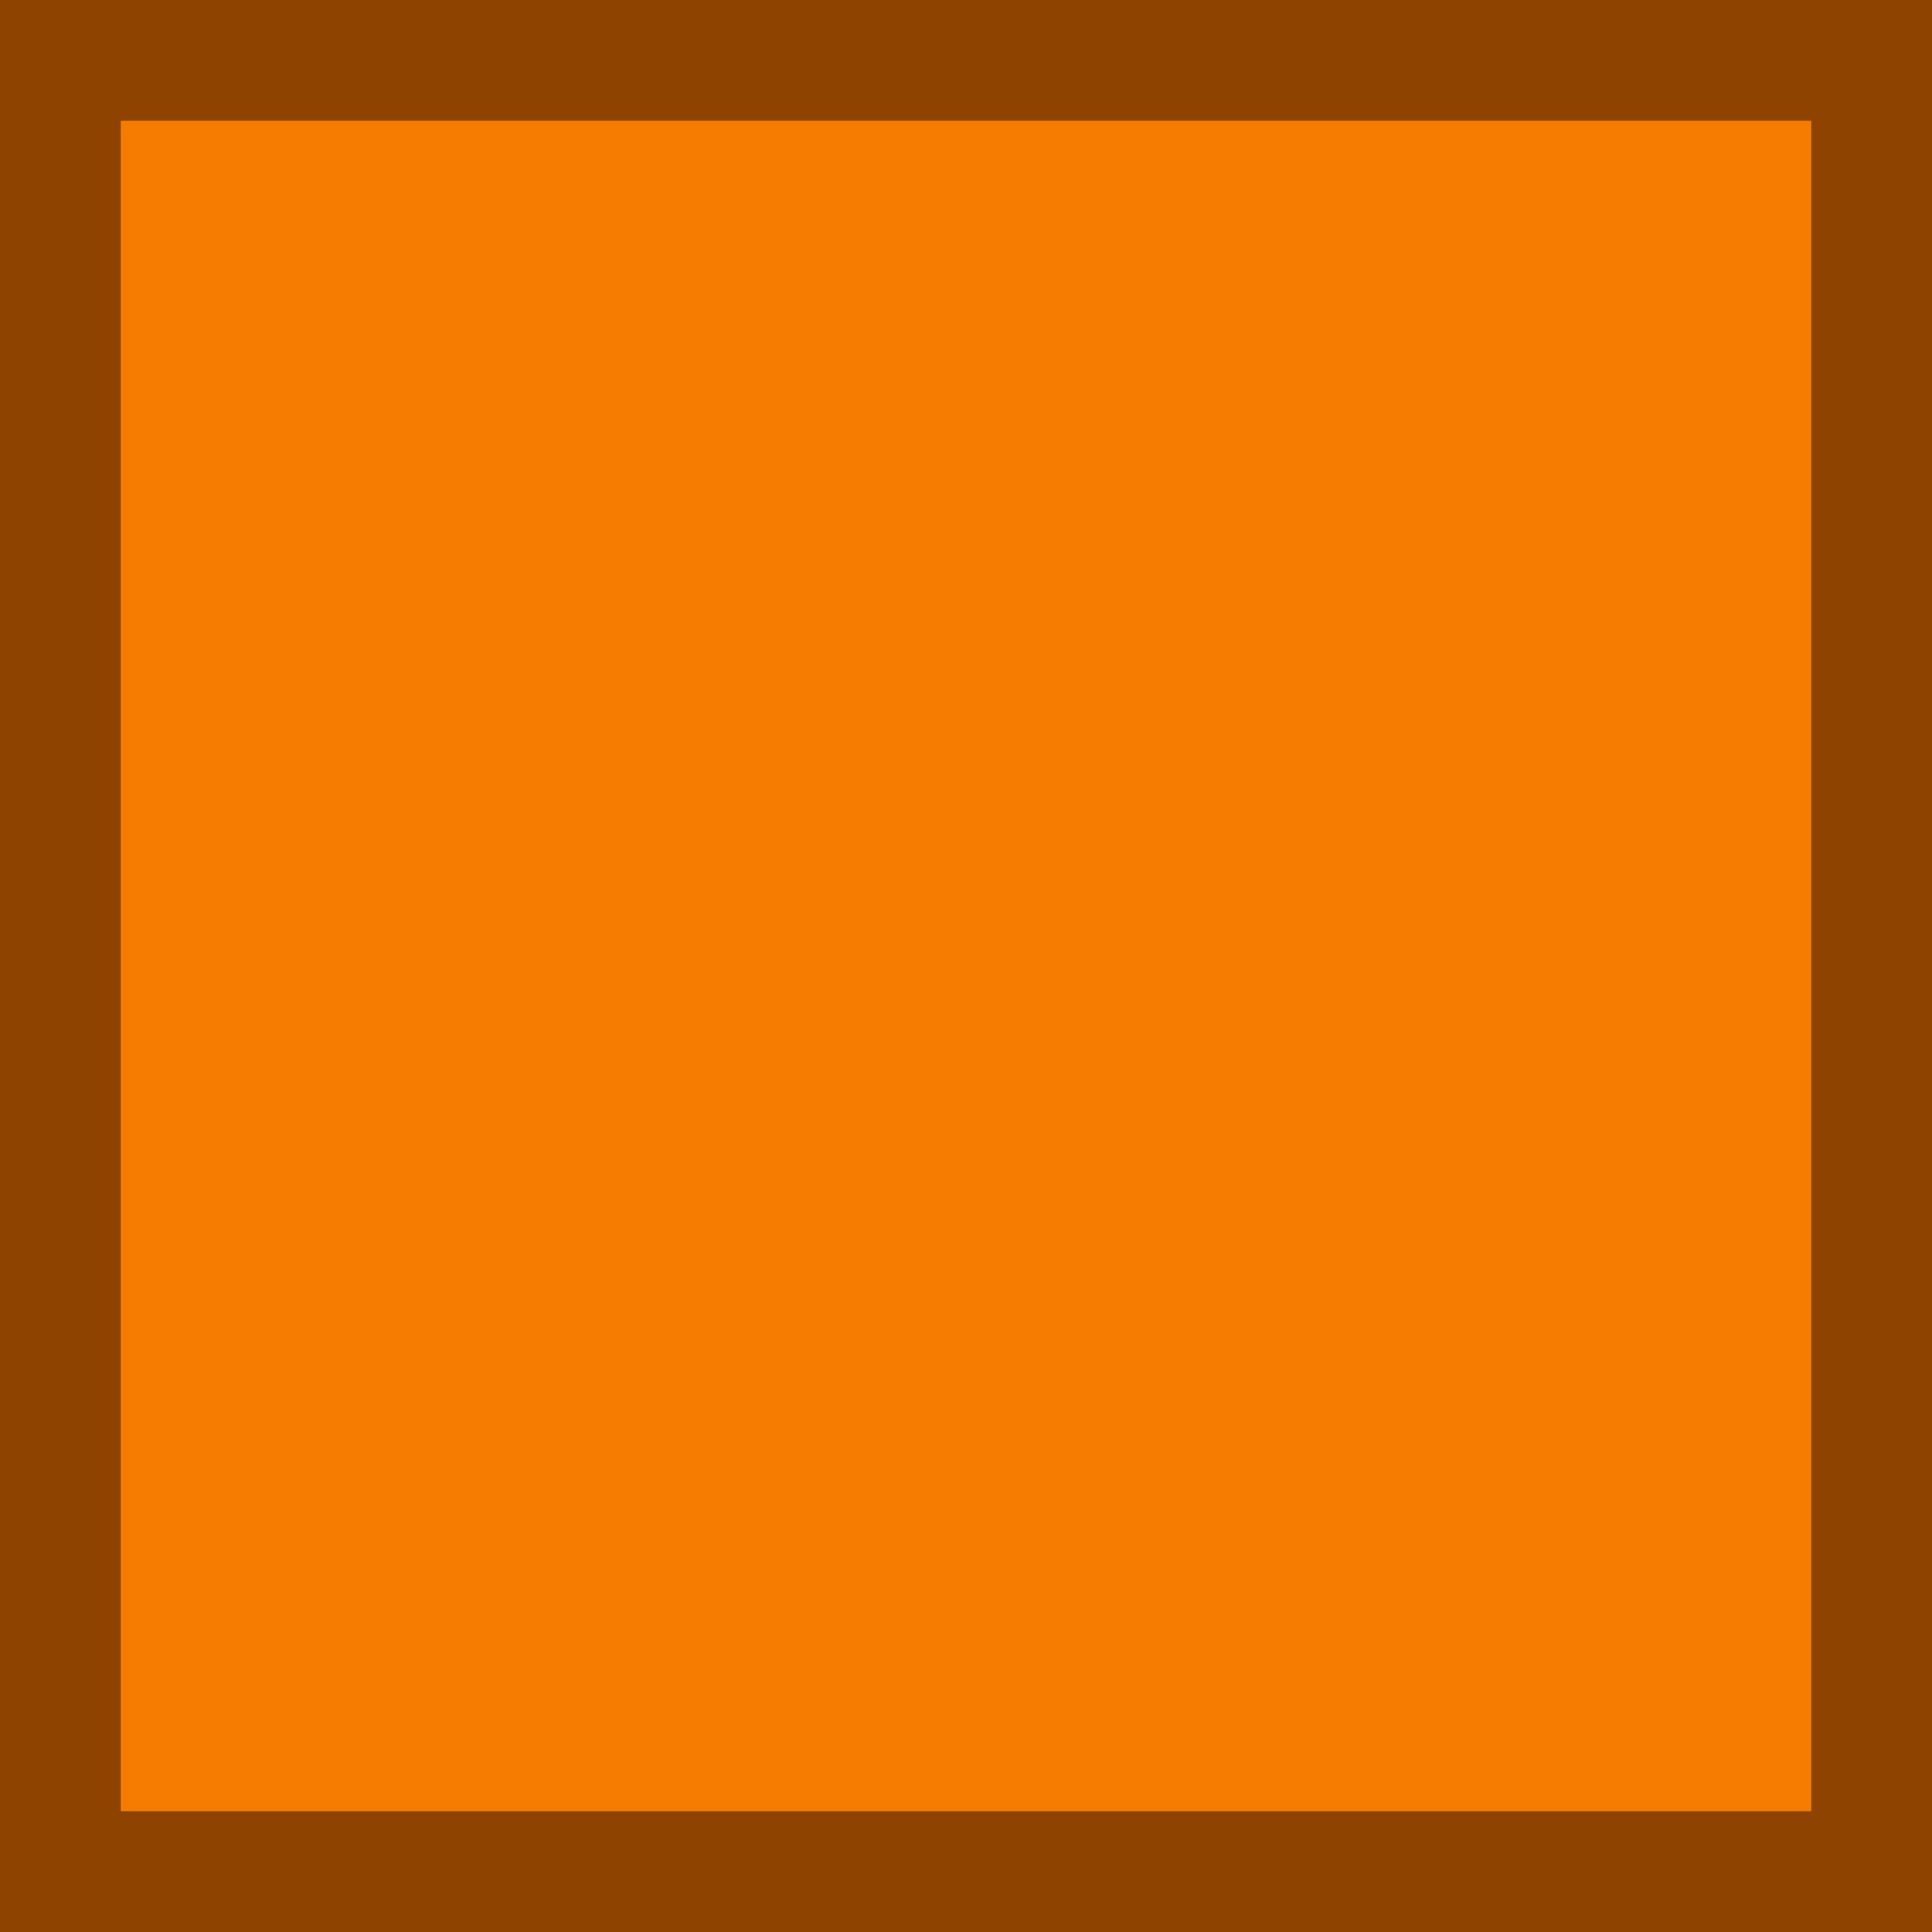
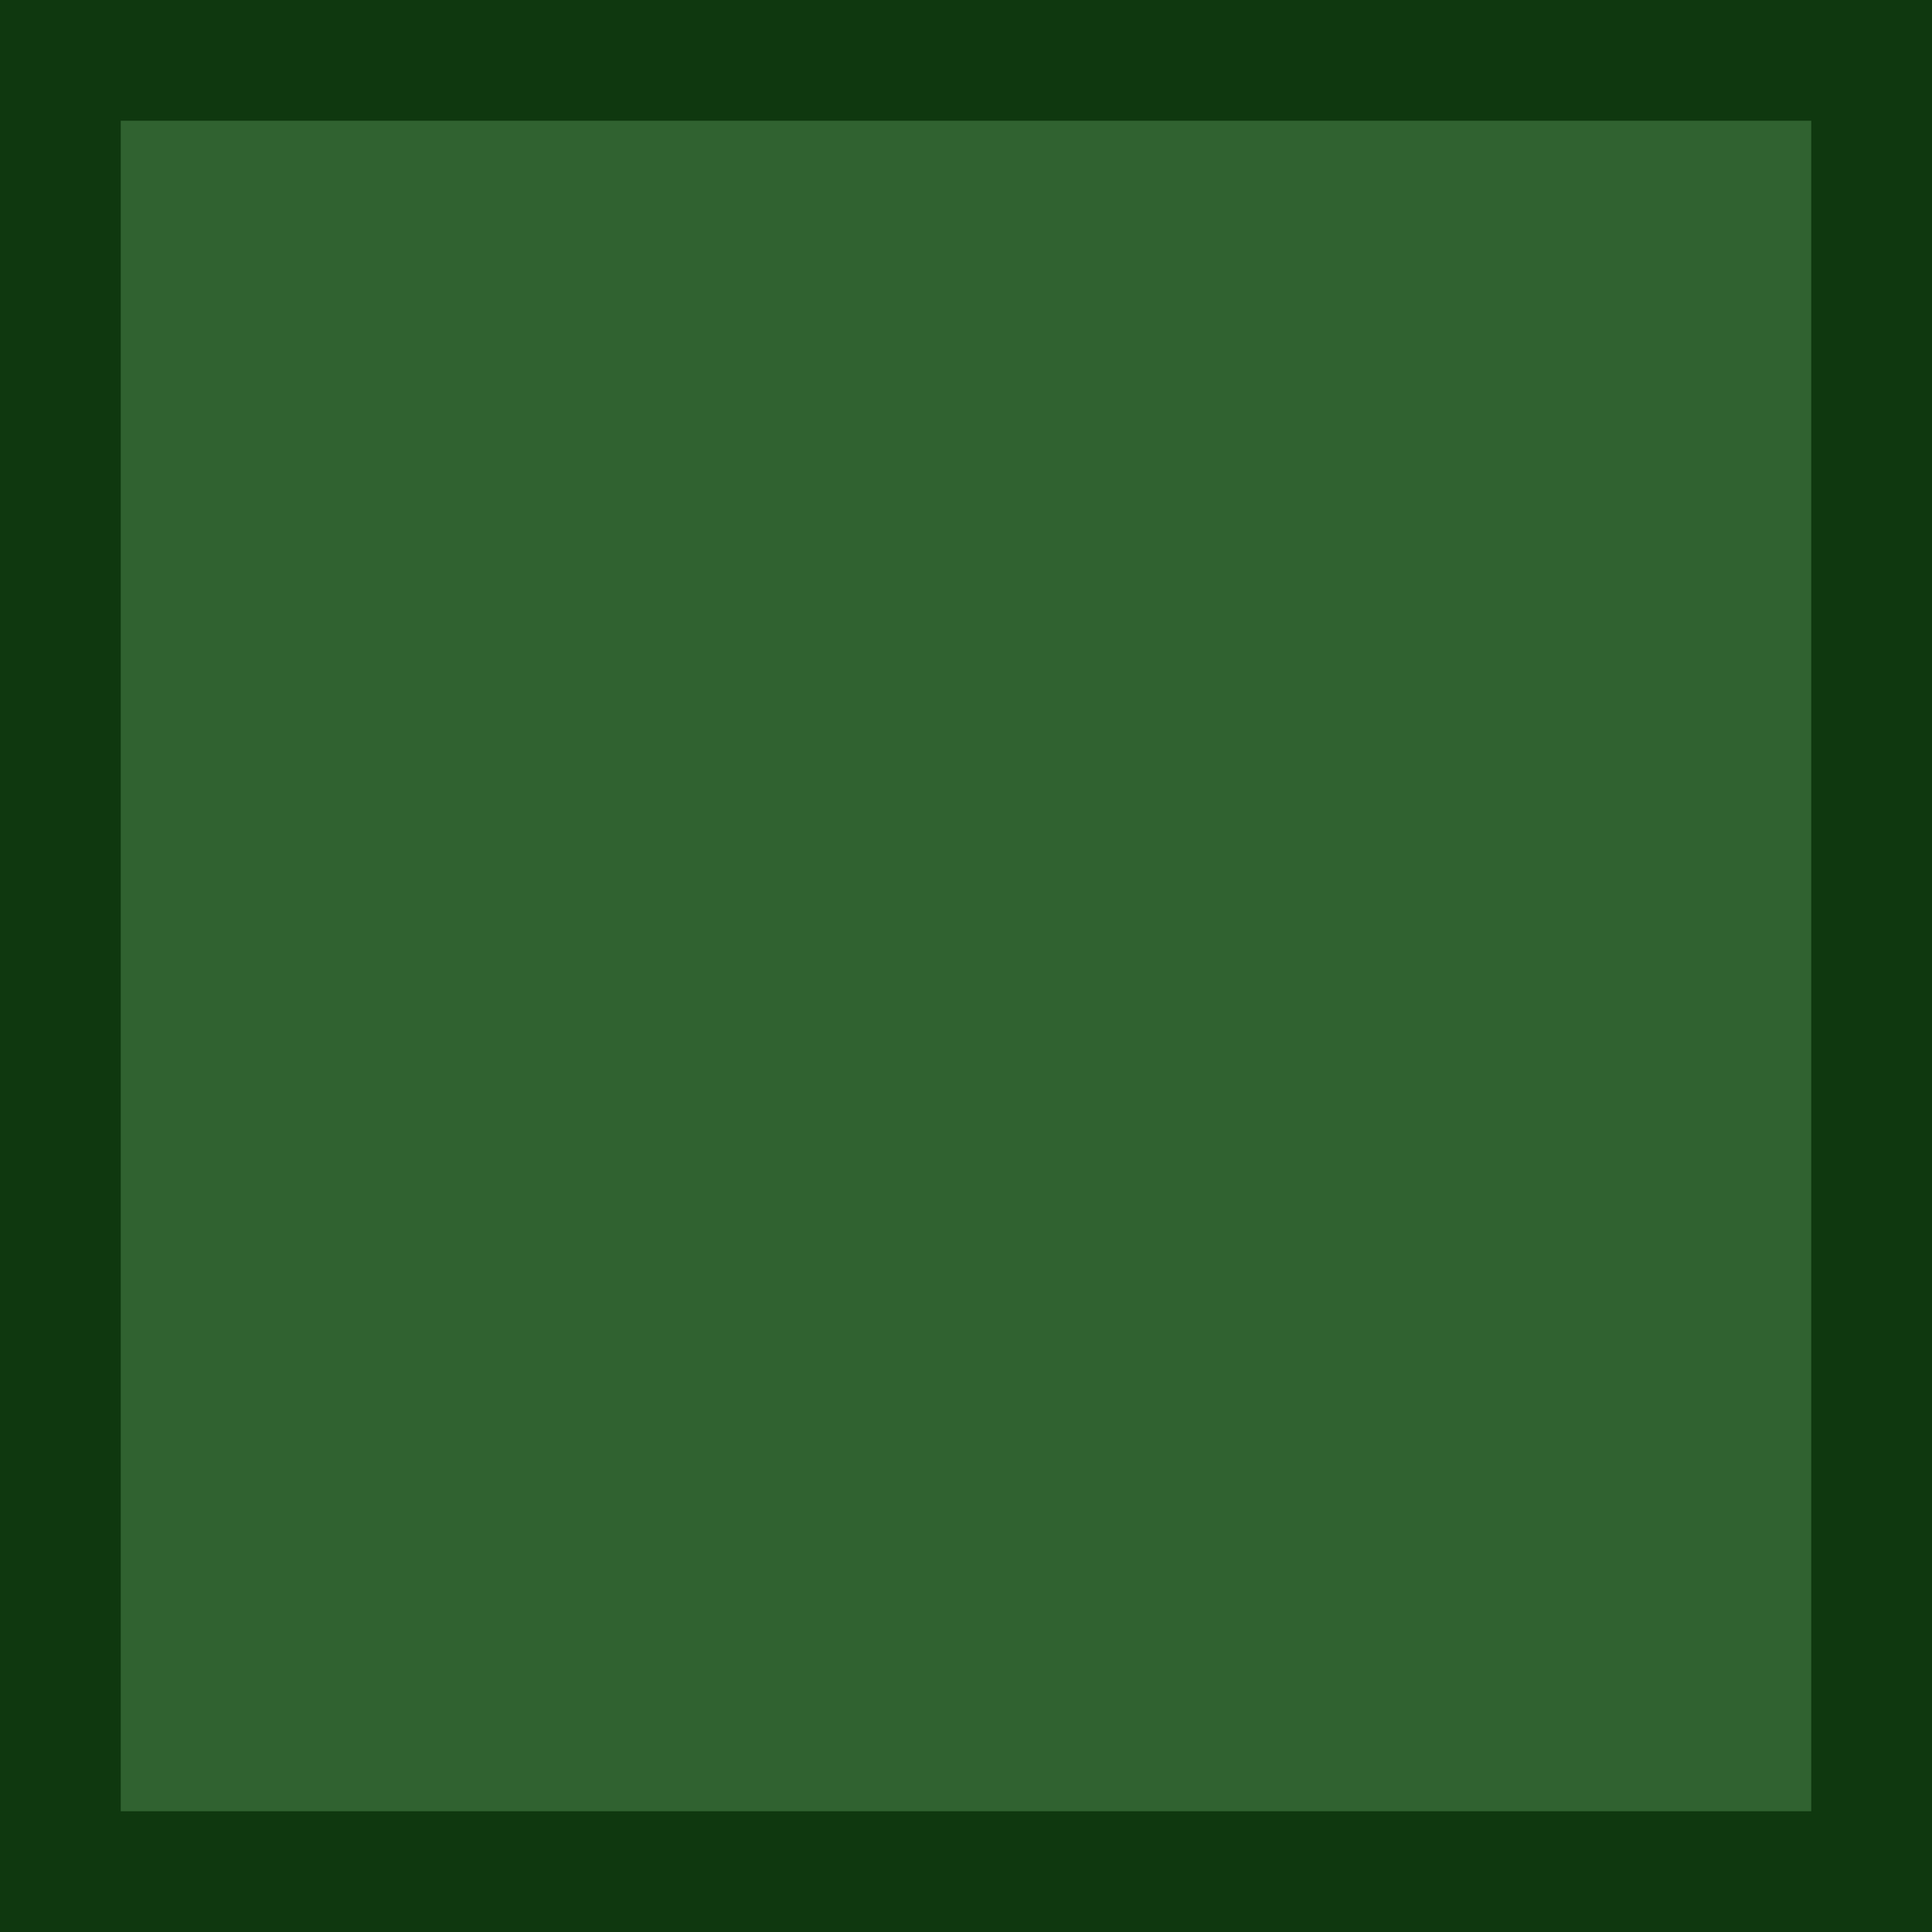
- <svg xmlns="http://www.w3.org/2000/svg" id="Layer_1" data-name="Layer 1" width="144" height="144" viewBox="0 0 144 144">
-   <defs>
-     <style>.cls-1{fill:#8e4300;}.cls-2{fill:#f57c00;}.cls-3{fill:#936e1c;}</style>
-   </defs>
-   <rect class="cls-1" width="144" height="144" />
-   <rect class="cls-2" x="9" y="9" width="126" height="126" />
-   <rect class="cls-3" x="144" width="144" height="144" />
+ <svg xmlns="http://www.w3.org/2000/svg" version="1.1" width="144" height="144" viewBox="0,0,144,144">
+   <g transform="translate(-168,-108)">
+     <g data-paper-data="{&quot;isPaintingLayer&quot;:true}" fill-rule="nonzero" stroke="none" stroke-width="1" stroke-linecap="butt" stroke-linejoin="miter" stroke-miterlimit="10" stroke-dasharray="" stroke-dashoffset="0" style="mix-blend-mode: normal">
+       <path d="M168,252v-144h144v144z" fill="#0f380f" />
+       <path d="M177,243v-126h126v126z" fill="#306230" />
+     </g>
+   </g>
</svg>
